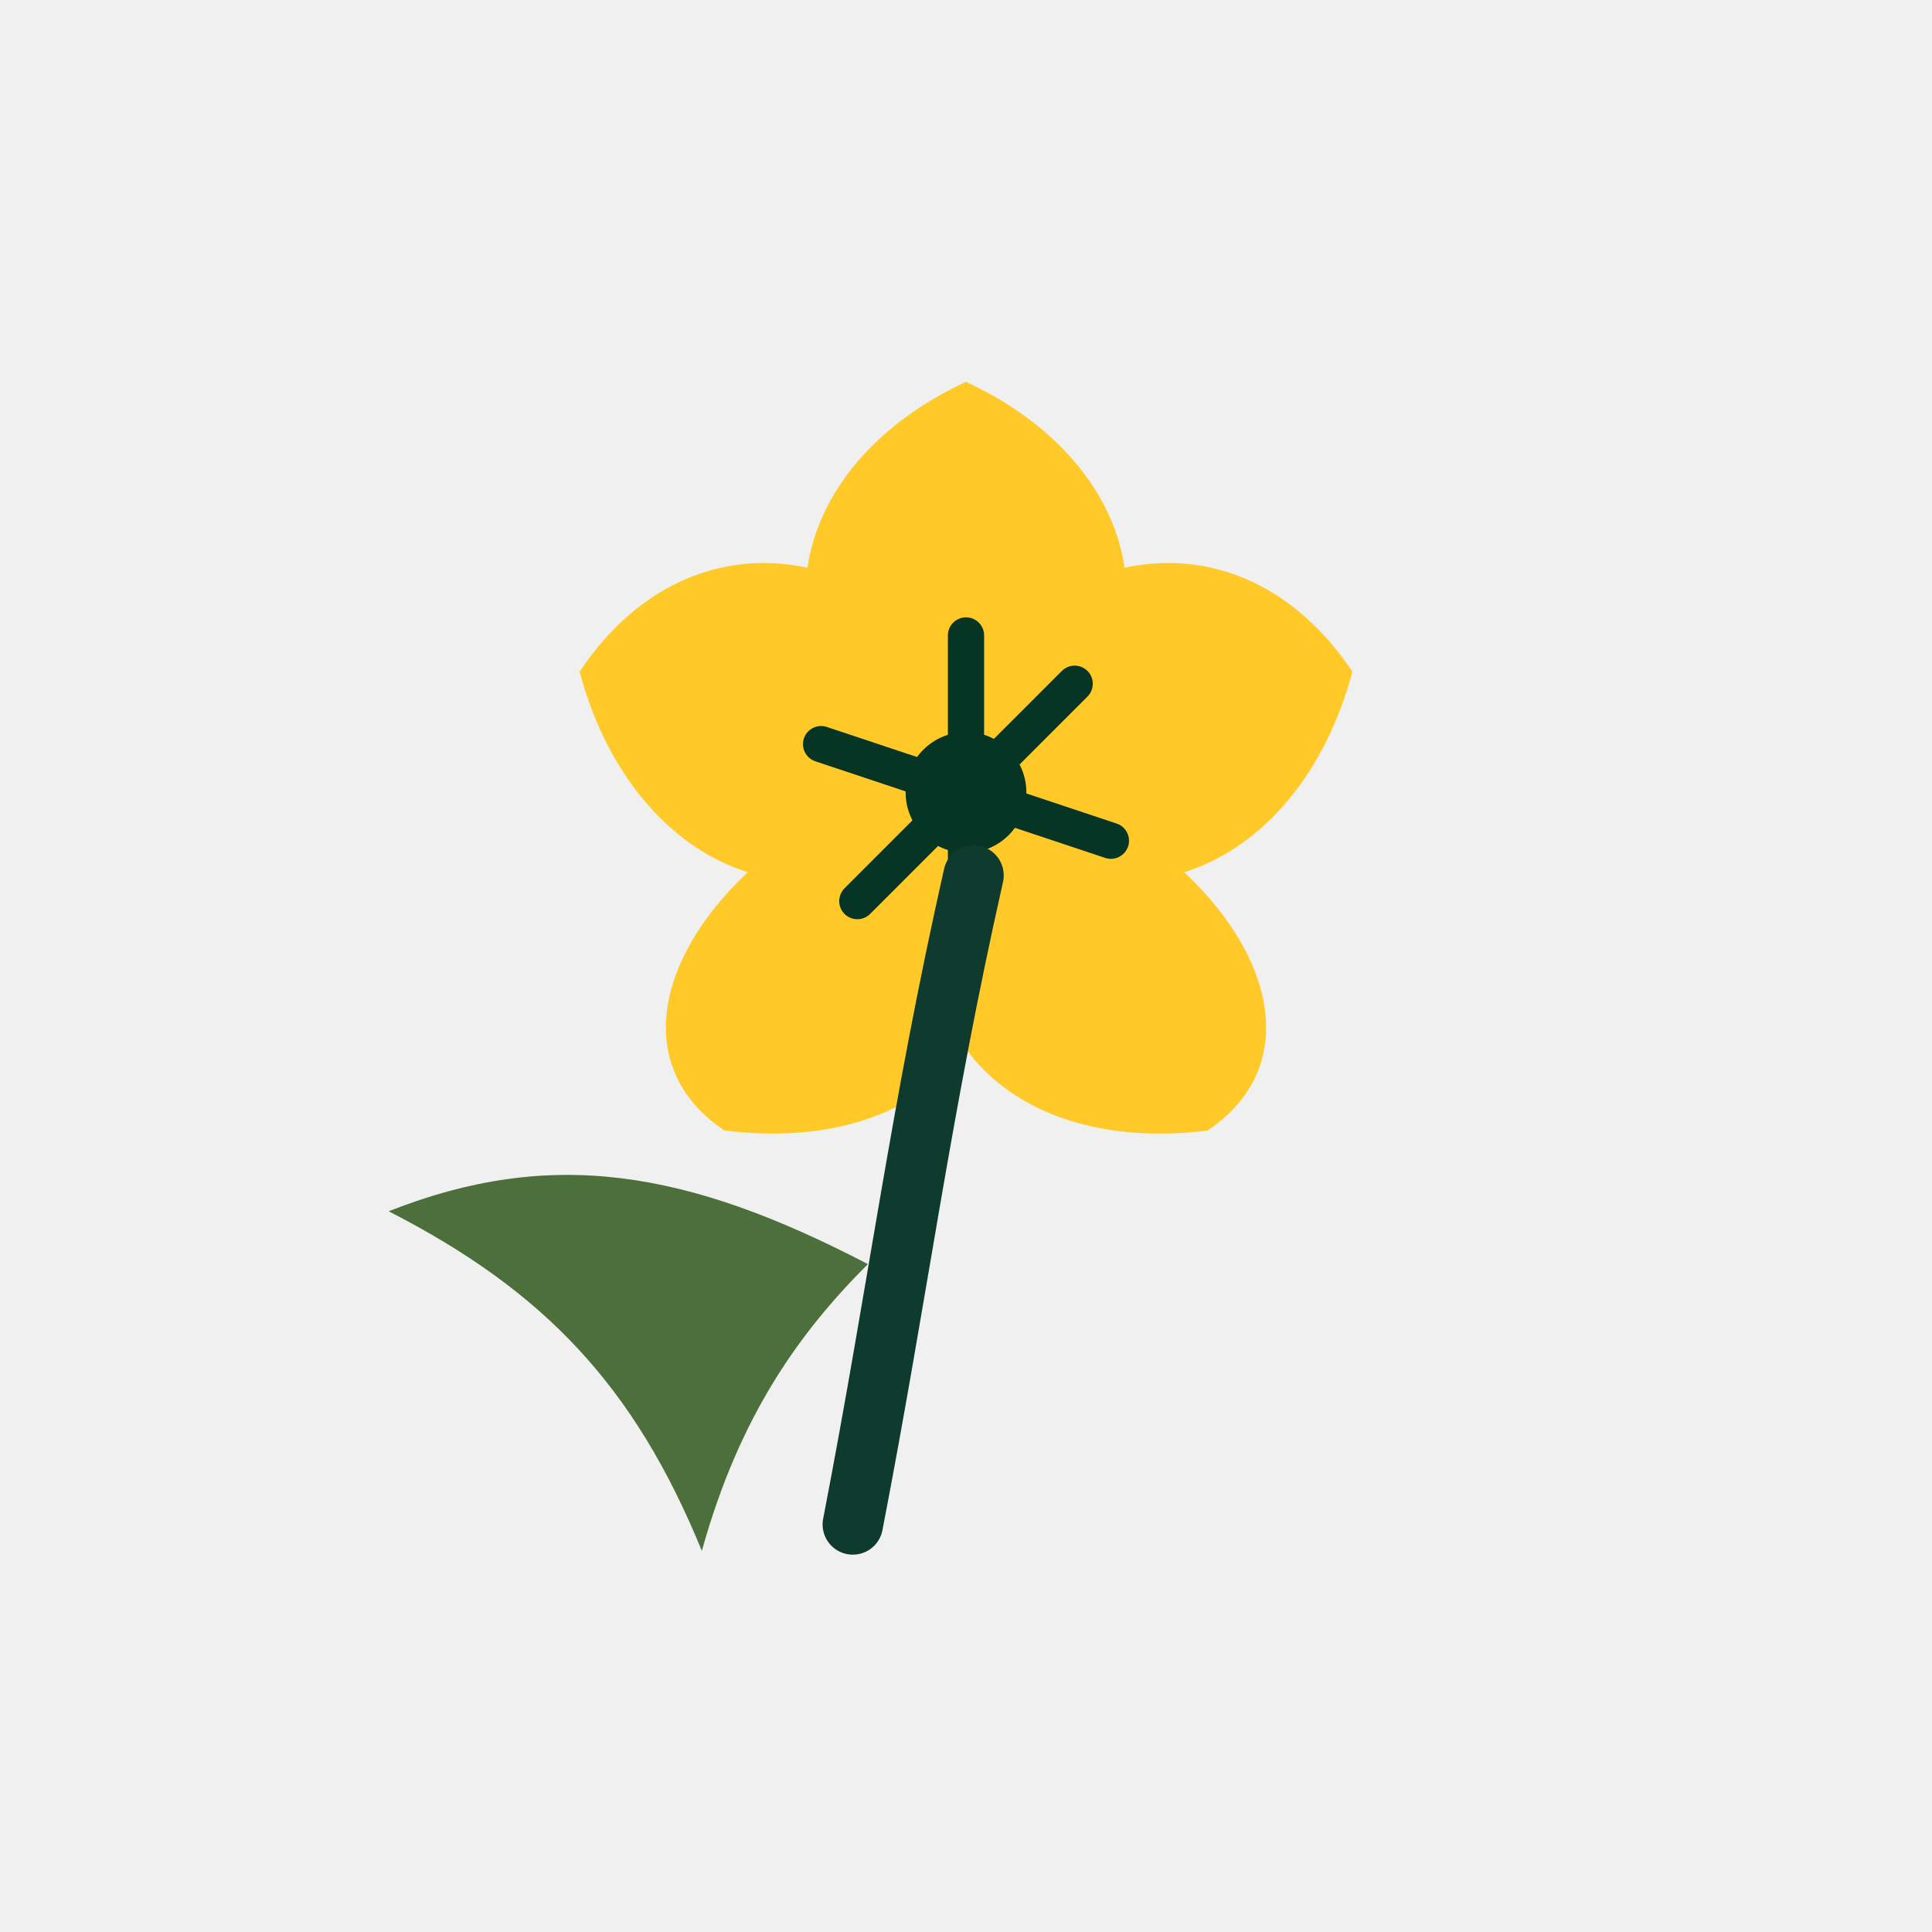
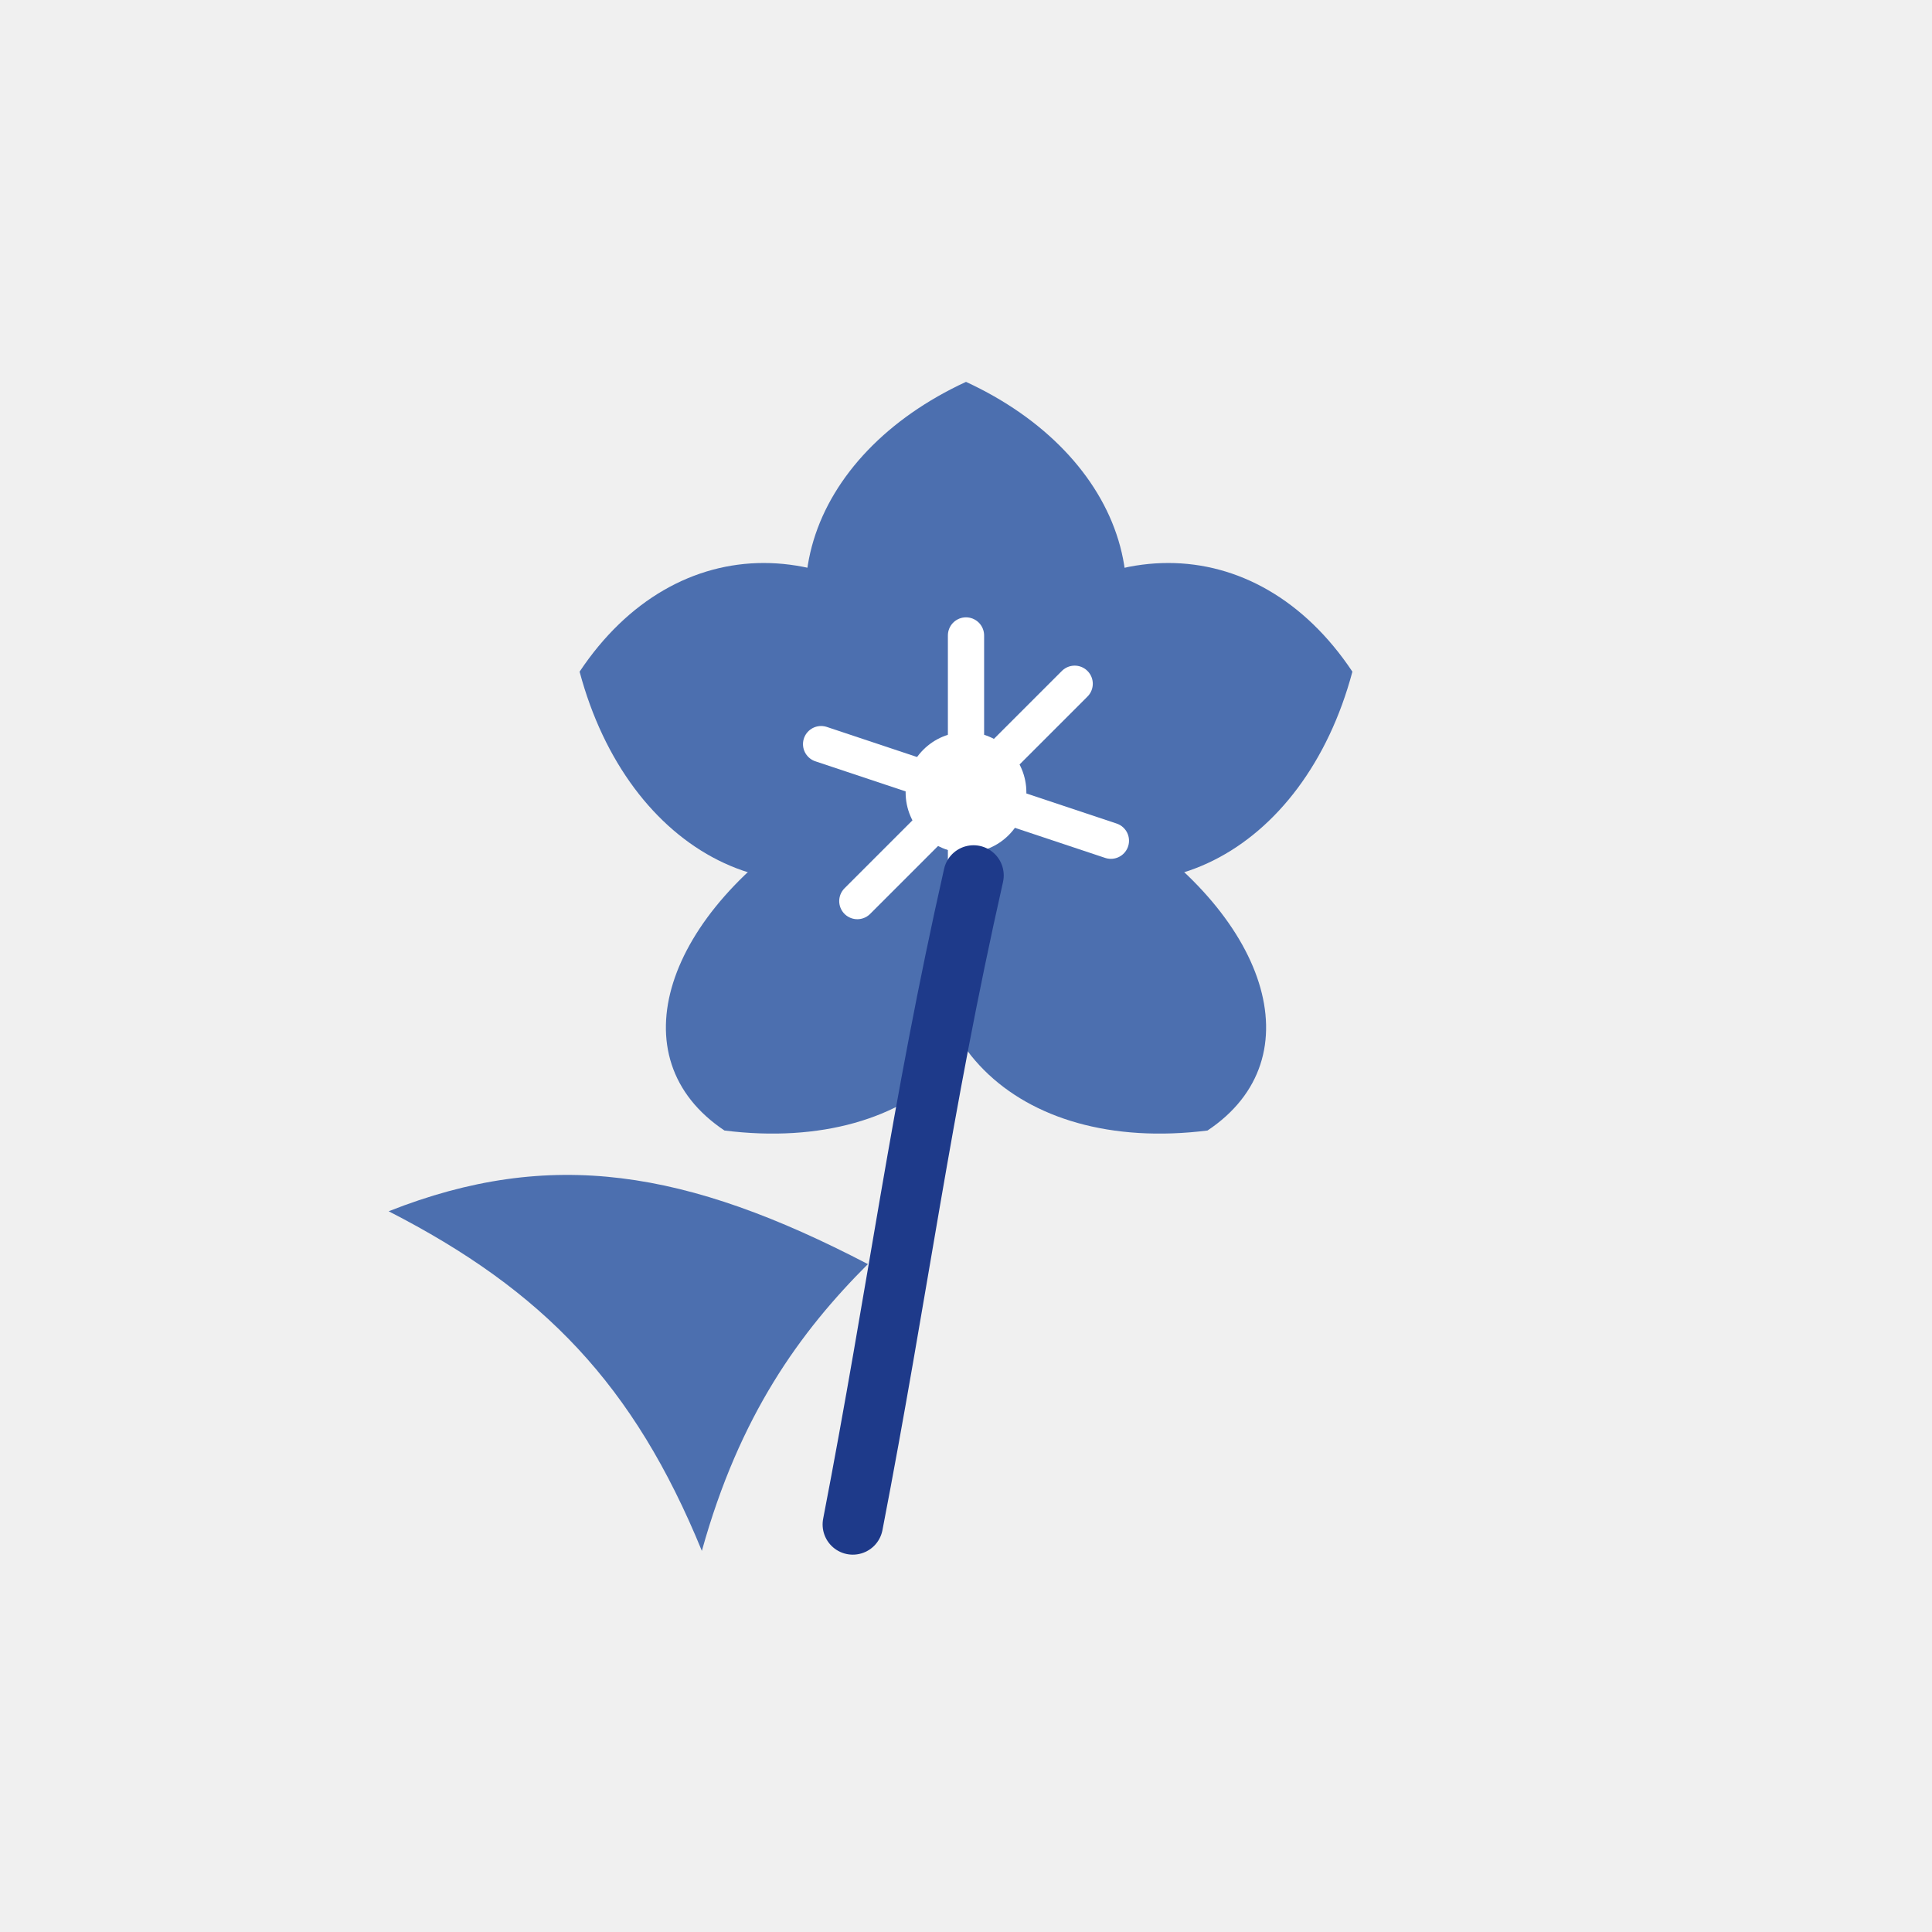
- <svg xmlns="http://www.w3.org/2000/svg" width="512" height="512" viewBox="0 0 512 512" role="img" aria-label="Yellow anemone submark">
-   <style>.rg{fill:#0F3B2E}.dg{fill:#063526}.gold{fill:#D4A536}.cream{fill:#F7F4EC}.flower path{fill:#FFCA28}.flower .centre{fill:#063526}.flower .stamen{stroke:#063526;stroke-width:3;stroke-linecap:round}.word{font-family:Georgia,'Cormorant Garamond','Libre Baskerville',serif;font-weight:600;fill:#0F3B2E}.ui{font-family:Inter,Manrope,Arial,sans-serif;font-weight:700;fill:#0F3B2E}.est{font-family:Inter,Manrope,Arial,sans-serif;font-weight:700;letter-spacing:8px;fill:#D4A536}</style>
+ <svg xmlns="http://www.w3.org/2000/svg" width="512" height="512" viewBox="0 0 512 512" role="img" aria-label="Blue anemone submark">
+   <style>.rg{fill:#1E3A8A}.dg{fill:#132a6b}.silver{fill:#7A7A7A}.cream{fill:#F7F8FA}.flower path{fill:#4C6FAF}.flower .centre{fill:#fff}.flower .stamen{stroke:#fff;stroke-width:3;stroke-linecap:round}.word{font-family:Georgia,'Cormorant Garamond','Libre Baskerville',serif;font-weight:600;fill:#1E3A8A}.ui{font-family:Inter,Manrope,Arial,sans-serif;font-weight:700;fill:#1E3A8A}.est{font-family:Inter,Manrope,Arial,sans-serif;font-weight:700;letter-spacing:8px;fill:#7A7A7A}</style>
  <g transform="translate(256 210) scale(3.2)">
    <g class="flower">
      <path d="M0,-34 C13,-28 18,-15 8,-4 C4,1 -4,1 -8,-4 C-18,-15 -13,-28 0,-34Z" />
      <path d="M32,-10 C28,5 15,12 3,4 C-2,1 -4,-6 0,-10 C10,-22 24,-22 32,-10Z" />
      <path d="M20,28 C4,30 -6,20 -2,6 C0,1 7,-2 12,2 C25,10 29,22 20,28Z" />
      <path d="M-20,28 C-29,22 -25,10 -12,2 C-7,-2 0,1 2,6 C6,20 -4,30 -20,28Z" />
      <path d="M-32,-10 C-24,-22 -10,-22 0,-10 C4,-6 2,1 -3,4 C-15,12 -28,5 -32,-10Z" />
      <circle cx="0" cy="0" r="5" class="centre" />
      <path d="M0,-13 L0,13 M-12,-4 L12,4 M-9,9 L9,-9" class="stamen" />
    </g>
  </g>
-   <path d="M258 232 C244 294 238 342 226 404" fill="none" stroke="#0F3B2E" stroke-width="16" stroke-linecap="round" />
-   <path d="M230 335 C182 310 146 304 103 321 C144 342 168 367 186 411 C196 375 212 353 230 335Z" fill="#4D6F3C" />
+   <path d="M258 232 C244 294 238 342 226 404" fill="none" stroke="#1E3A8A" stroke-width="16" stroke-linecap="round" />
+   <path d="M230 335 C182 310 146 304 103 321 C144 342 168 367 186 411 C196 375 212 353 230 335Z" fill="#4C6FAF" />
</svg>
